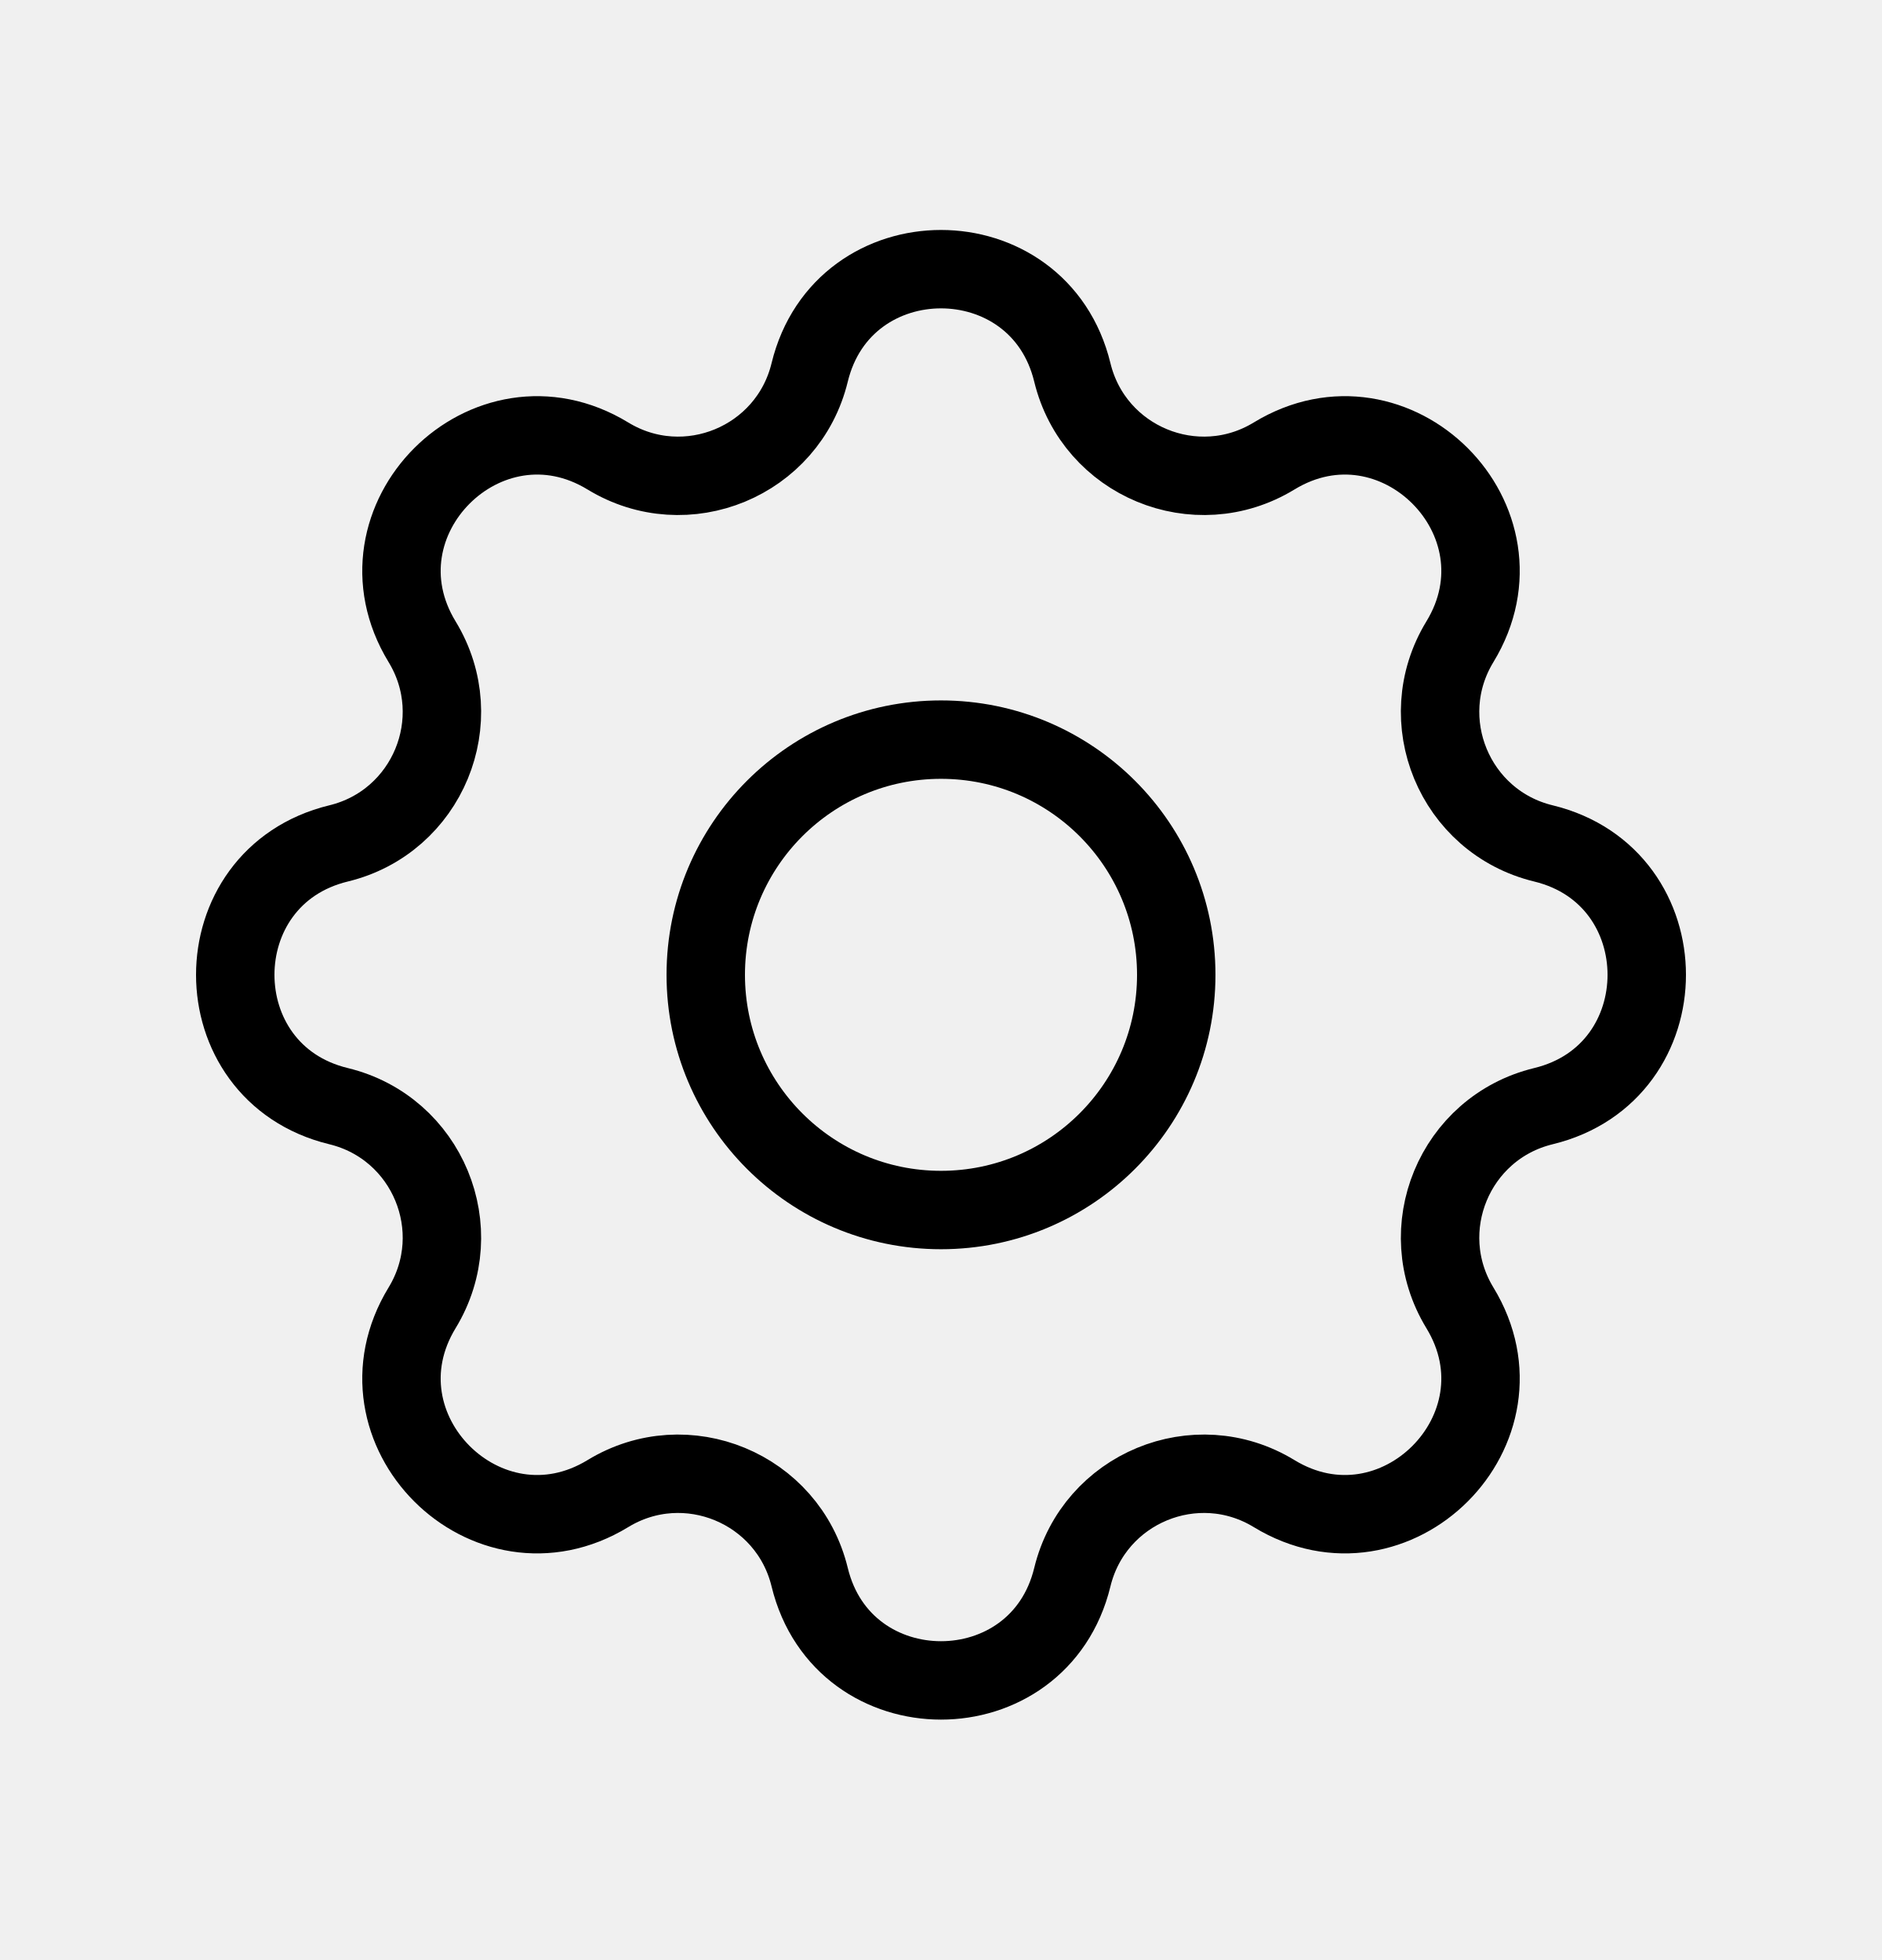
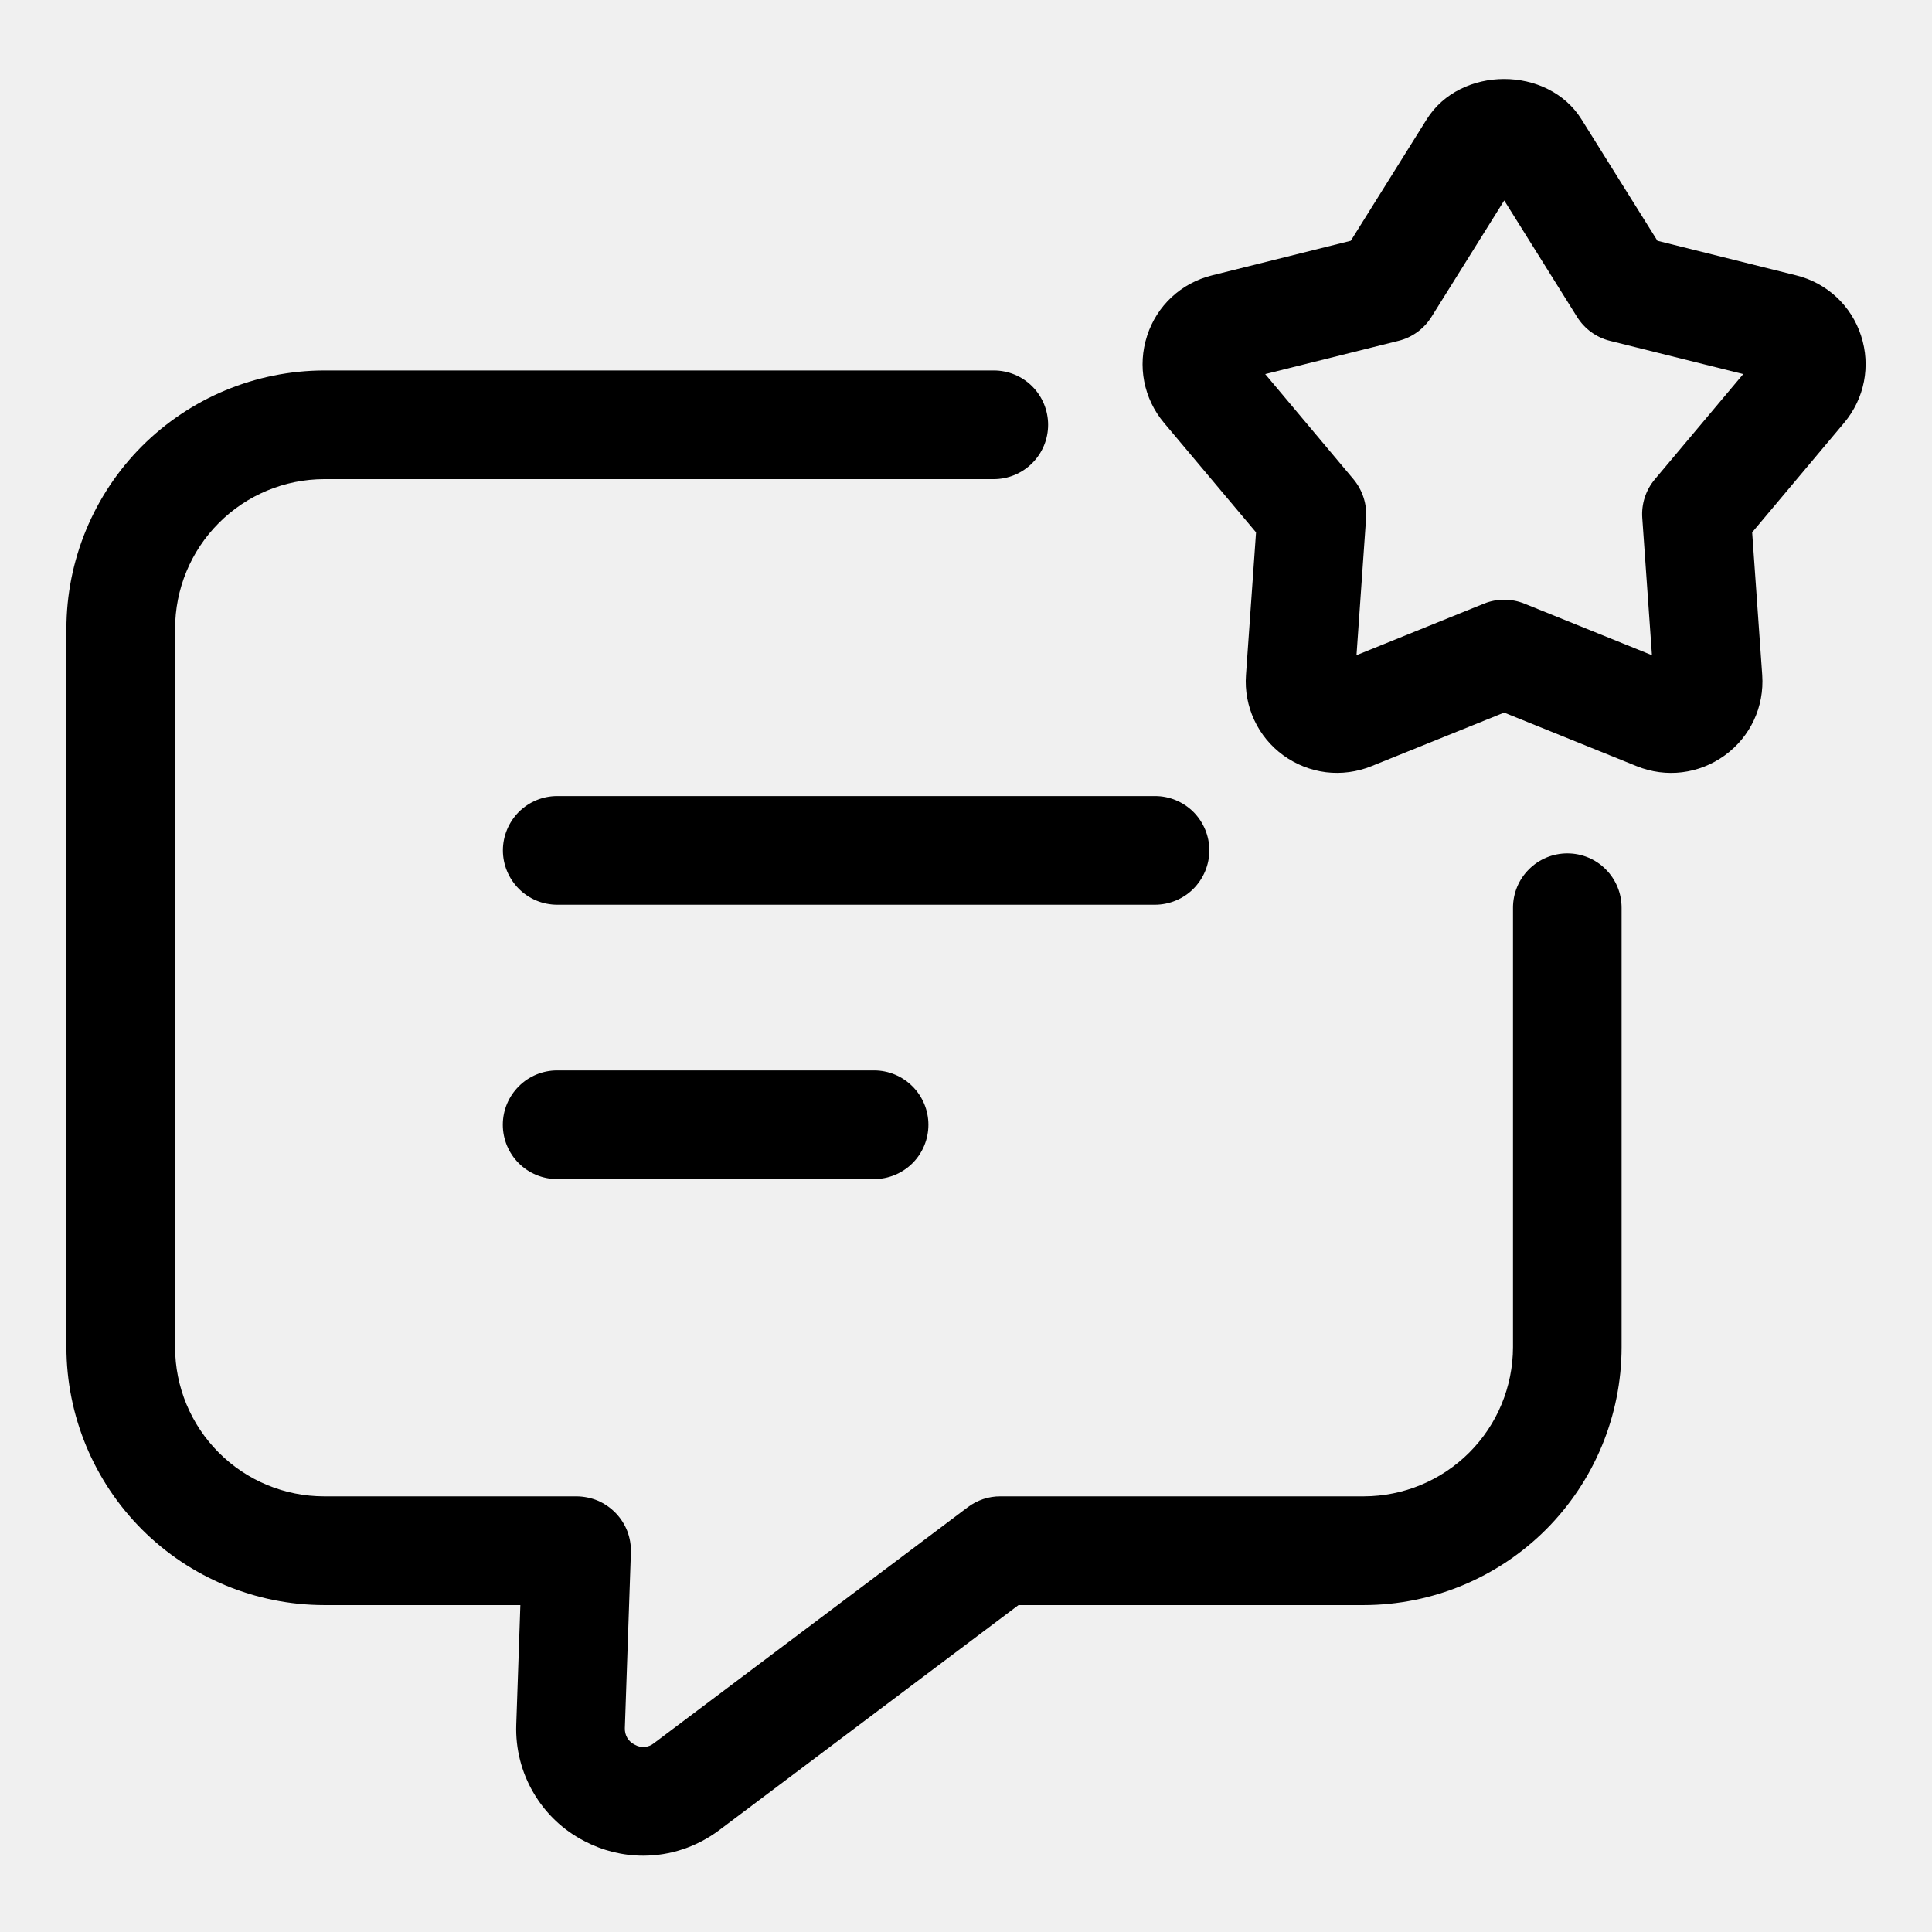
- <svg xmlns="http://www.w3.org/2000/svg" width="24" height="25" viewBox="0 0 24 25" fill="none">
-   <path d="M10.325 4.751C10.751 2.994 13.249 2.994 13.675 4.751C13.951 5.886 15.251 6.424 16.248 5.816C17.791 4.876 19.558 6.642 18.617 8.186C18.01 9.183 18.548 10.483 19.683 10.758C21.439 11.185 21.439 13.683 19.683 14.109C18.548 14.384 18.01 15.684 18.617 16.681C19.558 18.225 17.791 19.991 16.248 19.051C15.251 18.443 13.951 18.982 13.675 20.116C13.249 21.873 10.751 21.873 10.325 20.116C10.049 18.982 8.749 18.443 7.752 19.051C6.209 19.991 4.442 18.225 5.383 16.681C5.99 15.684 5.452 14.384 4.317 14.109C2.561 13.683 2.561 11.185 4.317 10.758C5.452 10.483 5.99 9.183 5.383 8.186C4.442 6.642 6.209 4.876 7.752 5.816C8.749 6.424 10.049 5.886 10.325 4.751Z" stroke="black" stroke-linecap="round" stroke-linejoin="round" />
-   <path d="M15 12.434C15 14.09 13.657 15.434 12 15.434C10.343 15.434 9 14.09 9 12.434C9 10.777 10.343 9.434 12 9.434C13.657 9.434 15 10.777 15 12.434Z" stroke="black" stroke-linecap="round" stroke-linejoin="round" />
+ <svg xmlns="http://www.w3.org/2000/svg" width="24" height="24" viewBox="0 0 24 24" fill="none">
+   <g clip-path="url(#clip0_802_5660)">
+     <path d="M15.023 10.564C15.023 10.385 14.951 10.213 14.825 10.086C14.698 9.96 14.527 9.889 14.348 9.889H6.922C6.743 9.889 6.572 9.96 6.445 10.086C6.319 10.213 6.247 10.385 6.247 10.564C6.247 10.743 6.319 10.914 6.445 11.041C6.572 11.168 6.743 11.239 6.922 11.239H14.348C14.436 11.239 14.524 11.221 14.606 11.187C14.688 11.153 14.762 11.104 14.825 11.041C14.887 10.978 14.937 10.904 14.971 10.822C15.005 10.74 15.023 10.652 15.023 10.564ZM6.921 13.297C6.742 13.297 6.57 13.368 6.444 13.495C6.317 13.622 6.246 13.793 6.246 13.972C6.246 14.151 6.317 14.323 6.444 14.45C6.57 14.576 6.742 14.647 6.921 14.647H10.858C11.037 14.647 11.208 14.576 11.335 14.45C11.462 14.323 11.533 14.151 11.533 13.972C11.533 13.793 11.462 13.622 11.335 13.495C11.208 13.368 11.037 13.297 10.858 13.297H6.921Z" fill="black" />
+     <path d="M19.47 10.601C19.291 10.601 19.119 10.672 18.993 10.799C18.866 10.925 18.795 11.097 18.795 11.276V16.735C18.794 17.226 18.599 17.697 18.252 18.044C17.904 18.392 17.434 18.587 16.942 18.588H12.428C12.281 18.587 12.139 18.635 12.022 18.723L8.123 21.655C8.09 21.682 8.049 21.698 8.007 21.701C7.964 21.704 7.922 21.695 7.885 21.673C7.847 21.655 7.815 21.626 7.793 21.59C7.771 21.553 7.761 21.511 7.762 21.469L7.837 19.287C7.84 19.196 7.825 19.106 7.793 19.021C7.76 18.937 7.711 18.86 7.648 18.795C7.585 18.73 7.51 18.678 7.427 18.642C7.343 18.607 7.254 18.589 7.163 18.588H4.027C3.536 18.588 3.065 18.393 2.718 18.045C2.371 17.698 2.175 17.227 2.175 16.736V7.811C2.175 7.319 2.369 6.847 2.717 6.498C3.064 6.149 3.535 5.953 4.027 5.952H12.345C12.524 5.952 12.696 5.88 12.822 5.754C12.949 5.627 13.02 5.456 13.02 5.277C13.02 5.098 12.949 4.926 12.822 4.799C12.696 4.673 12.524 4.602 12.345 4.602H4.027C3.177 4.604 2.363 4.943 1.762 5.544C1.162 6.146 0.825 6.962 0.825 7.812V16.736C0.826 17.585 1.164 18.399 1.764 19C2.364 19.6 3.178 19.938 4.027 19.939H6.464L6.413 21.426C6.403 21.722 6.477 22.016 6.628 22.272C6.778 22.529 6.998 22.737 7.262 22.872C7.487 22.99 7.737 23.052 7.991 23.052C8.323 23.052 8.653 22.945 8.933 22.736L12.652 19.939H16.942C17.791 19.938 18.605 19.6 19.205 19C19.805 18.399 20.143 17.585 20.144 16.736V11.277C20.144 11.188 20.127 11.1 20.093 11.018C20.059 10.936 20.01 10.862 19.947 10.799C19.885 10.736 19.81 10.686 19.728 10.652C19.646 10.618 19.559 10.601 19.47 10.601Z" fill="black" />
+     <path d="M23.119 4.171C23.06 3.988 22.955 3.822 22.814 3.691C22.673 3.56 22.501 3.467 22.314 3.421L20.589 2.991L19.647 1.484C19.229 0.813 18.139 0.815 17.722 1.484L16.78 2.991L15.055 3.421C14.673 3.516 14.371 3.796 14.25 4.171C14.128 4.546 14.206 4.95 14.46 5.253L15.603 6.613L15.478 8.386C15.464 8.578 15.5 8.771 15.581 8.945C15.662 9.12 15.787 9.271 15.943 9.384C16.099 9.497 16.281 9.569 16.472 9.593C16.664 9.616 16.858 9.59 17.036 9.518L18.685 8.852L20.332 9.518C20.698 9.666 21.106 9.615 21.425 9.384C21.744 9.153 21.918 8.78 21.891 8.386L21.766 6.613L22.909 5.252C23.162 4.95 23.241 4.546 23.119 4.171ZM20.557 5.954C20.444 6.088 20.388 6.261 20.401 6.436L20.521 8.139L18.938 7.499C18.776 7.433 18.595 7.433 18.433 7.499L16.851 8.139L16.97 6.436C16.982 6.261 16.926 6.089 16.814 5.954L15.717 4.647L17.373 4.234C17.543 4.192 17.689 4.085 17.782 3.937L18.686 2.49L19.591 3.937C19.684 4.086 19.83 4.192 19.999 4.234L21.655 4.647L20.557 5.954Z" fill="black" />
+   </g>
+   <defs>
+     <clipPath id="clip0_802_5660">
+       <rect width="24" height="24" fill="white" />
+     </clipPath>
+   </defs>
</svg>
